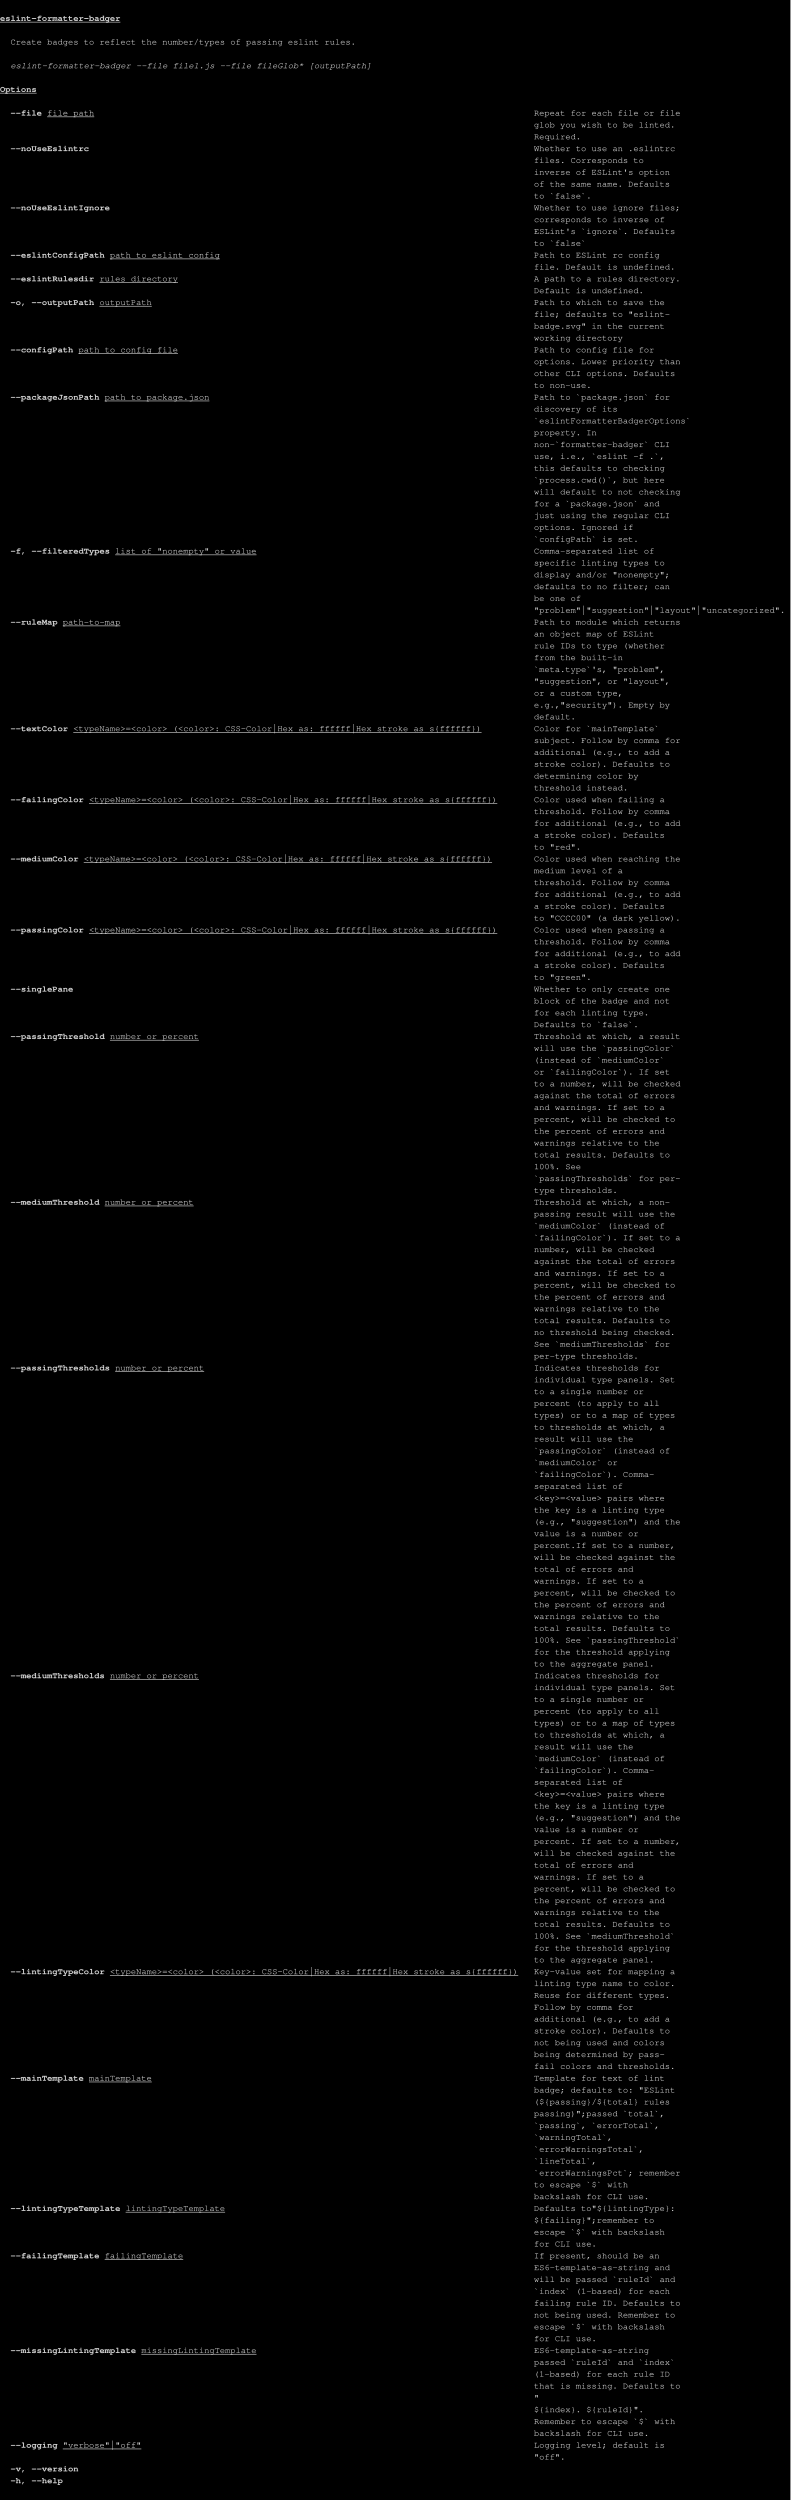
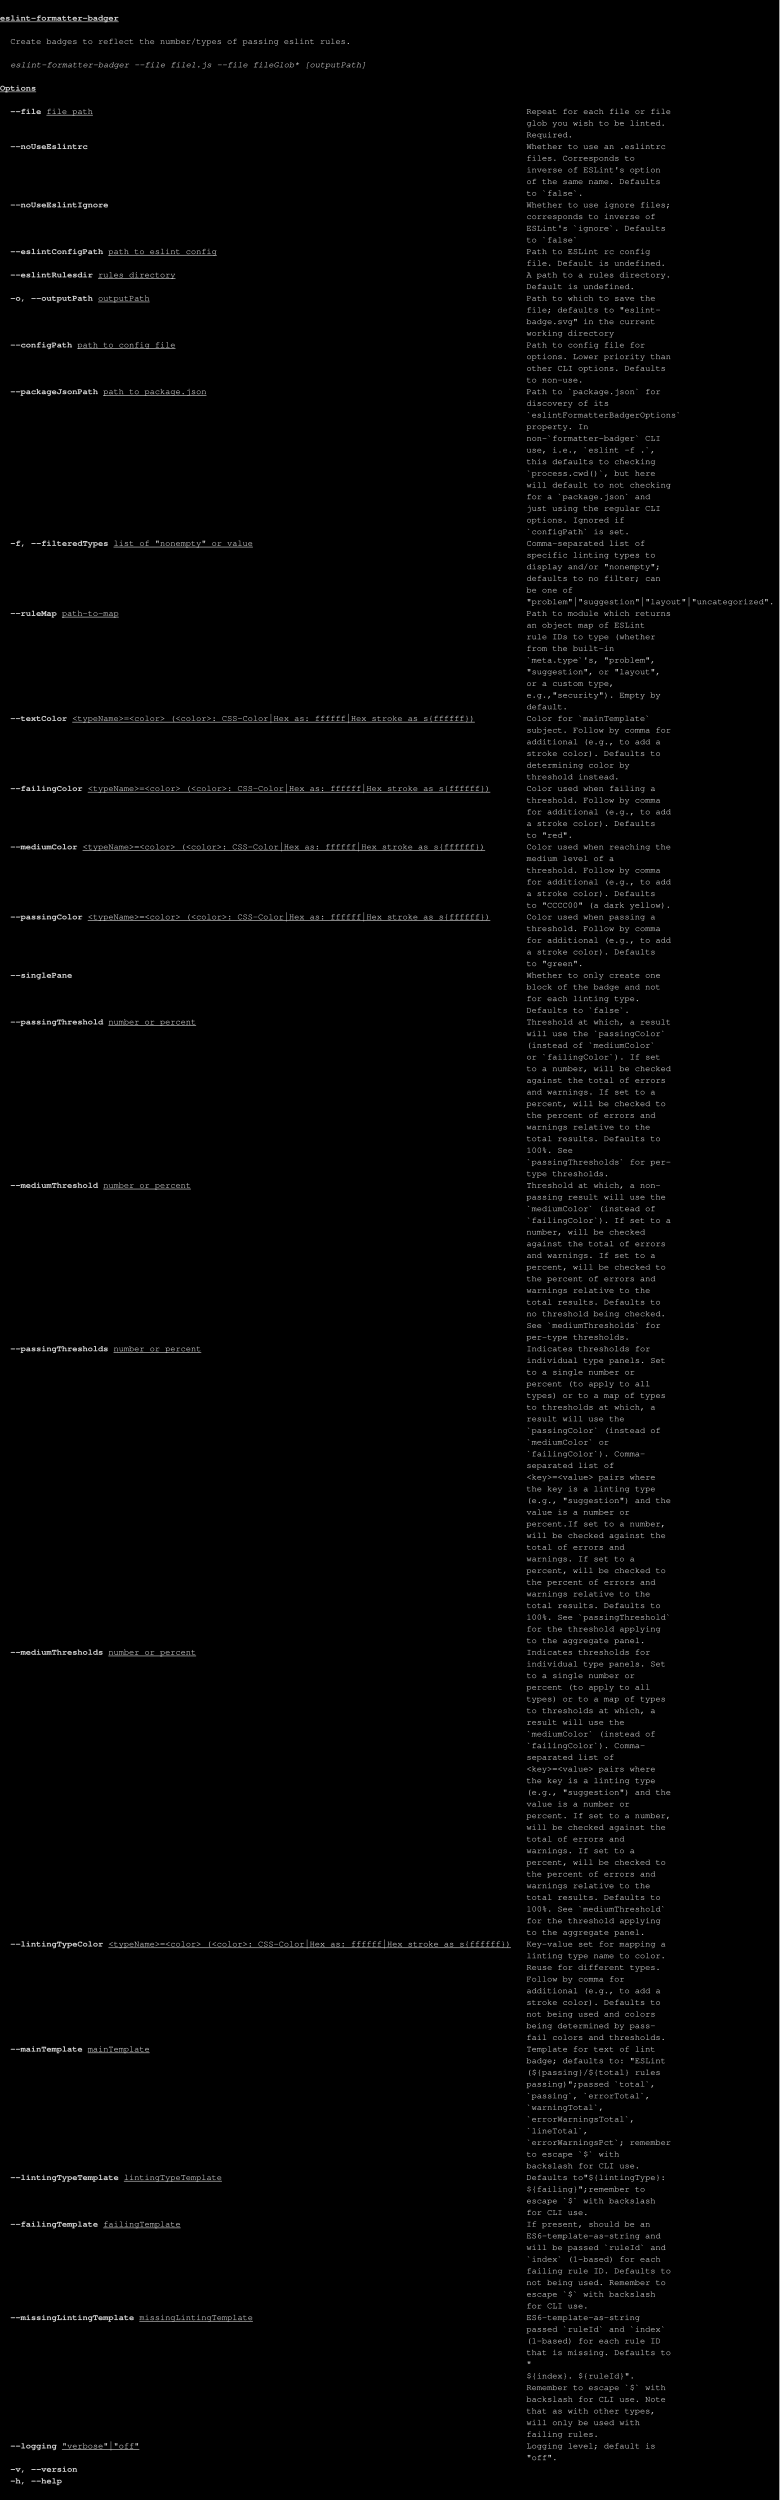
- <svg xmlns="http://www.w3.org/2000/svg" viewBox="0, 0, 1268.61, 4012.45" font-family="SauceCodePro Nerd Font, Source Code Pro, Courier" font-size="14">
+ <svg xmlns="http://www.w3.org/2000/svg" viewBox="0, 0, 1268.61, 4069.45" font-family="SauceCodePro Nerd Font, Source Code Pro, Courier" font-size="14">
  <g fill="#D3D3D3">
-     <rect x="0" y="0" width="1268.61" height="4012.45" fill="#000000" />
+     <rect x="0" y="0" width="1268.61" height="4069.45" fill="#000000" />
    <path d="M0,35.515 L193.231,35.515 Z" stroke="#D3D3D3" />
    <text x="0" y="33.55" font-weight="bold">eslint-formatter-badger</text>
    <text x="16.8" y="71.55">  Create badges to reflect the number/types of passing eslint rules.            </text>
    <text x="16.8" y="109.55" font-style="italic">eslint-formatter-badger --file file1.js --file fileGlob* [outputPath]</text>
    <path d="M0,149.515 L58.81,149.515 Z" stroke="#D3D3D3" />
    <text x="0" y="147.55" font-weight="bold">Options</text>
    <text x="16.8" y="185.55" font-weight="bold">--file</text>
    <path d="M75.612,187.515 L151.225,187.515 Z" stroke="#D3D3D3" />
    <text x="75.61" y="185.55">file path</text>
    <text x="856.94" y="185.55">                                                                                    Repeat for each file or file </text>
    <text x="856.94" y="204.55">                                                                                                      glob you wish to be linted.  </text>
    <text x="856.94" y="223.55">                                                                                                      Required.                    </text>
    <text x="16.8" y="242.55" font-weight="bold">--noUseEslintrc</text>
    <text x="856.94" y="242.55">                                                                                     Whether to use an .eslintrc  </text>
    <text x="856.94" y="261.55">                                                                                                      files. Corresponds to        </text>
    <text x="856.94" y="280.55">                                                                                                      inverse of ESLint's option   </text>
    <text x="856.94" y="299.55">                                                                                                      of the same name. Defaults   </text>
    <text x="856.94" y="318.55">                                                                                                      to `false`.                  </text>
    <text x="16.8" y="337.55" font-weight="bold">--noUseEslintIgnore</text>
    <text x="856.94" y="337.55">                                                                                 Whether to use ignore files; </text>
    <text x="856.94" y="356.55">                                                                                                      corresponds to inverse of    </text>
    <text x="856.94" y="375.55">                                                                                                      ESLint's `ignore`. Defaults  </text>
    <text x="856.94" y="394.55">                                                                                                      to `false`                   </text>
    <text x="16.8" y="413.55" font-weight="bold">--eslintConfigPath</text>
    <path d="M176.429,415.515 L352.857,415.515 Z" stroke="#D3D3D3" />
    <text x="176.43" y="413.55">path to eslint config</text>
    <text x="856.94" y="413.55">                                                            Path to ESLint rc config     </text>
    <text x="856.94" y="432.55">                                                                                                      file. Default is undefined.  </text>
    <text x="16.8" y="451.55" font-weight="bold">--eslintRulesdir</text>
    <path d="M159.626,453.515 L285.646,453.515 Z" stroke="#D3D3D3" />
    <text x="159.63" y="451.55">rules directory</text>
    <text x="856.94" y="451.55">                                                                    A path to a rules directory. </text>
    <text x="856.94" y="470.55">                                                                                                      Default is undefined.        </text>
    <text x="16.8" y="489.55" font-weight="bold">-o</text>
    <text x="33.61" y="489.55">, </text>
    <text x="50.41" y="489.55" font-weight="bold">--outputPath</text>
    <path d="M159.626,491.515 L243.64,491.515 Z" stroke="#D3D3D3" />
    <text x="159.63" y="489.55">outputPath</text>
    <text x="856.94" y="489.55">                                                                         Path to which to save the    </text>
    <text x="856.94" y="508.55">                                                                                                      file; defaults to "eslint-   </text>
    <text x="856.94" y="527.55">                                                                                                      badge.svg" in the current    </text>
    <text x="856.94" y="546.55">                                                                                                      working directory            </text>
    <text x="16.8" y="565.55" font-weight="bold">--configPath</text>
    <path d="M126.021,567.515 L285.646,567.515 Z" stroke="#D3D3D3" />
    <text x="126.02" y="565.55">path to config file</text>
    <text x="856.94" y="565.55">                                                                    Path to config file for      </text>
    <text x="856.94" y="584.55">                                                                                                      options. Lower priority than </text>
    <text x="856.94" y="603.55">                                                                                                      other CLI options. Defaults  </text>
    <text x="856.94" y="622.55">                                                                                                      to non-use.                  </text>
    <text x="16.8" y="641.55" font-weight="bold">--packageJsonPath</text>
    <path d="M168.027,643.515 L336.055,643.515 Z" stroke="#D3D3D3" />
    <text x="168.03" y="641.55">path to package.json</text>
    <text x="856.94" y="641.55">                                                              Path to `package.json` for   </text>
    <text x="856.94" y="660.55">                                                                                                      discovery of its             </text>
    <text x="856.94" y="679.55">                                                                                                      `eslintFormatterBadgerOptions` </text>
    <text x="856.94" y="698.55">                                                                                                      property. In                 </text>
    <text x="856.94" y="717.55">                                                                                                      non-`formatter-badger` CLI   </text>
    <text x="856.94" y="736.55">                                                                                                      use, i.e., `eslint -f .`,    </text>
    <text x="856.94" y="755.55">                                                                                                      this defaults to checking    </text>
    <text x="856.94" y="774.55">                                                                                                      `process.cwd()`, but here    </text>
    <text x="856.94" y="793.55">                                                                                                      will default to not checking </text>
    <text x="856.94" y="812.55">                                                                                                      for a `package.json` and     </text>
    <text x="856.94" y="831.55">                                                                                                      just using the regular CLI   </text>
    <text x="856.94" y="850.55">                                                                                                      options. Ignored if          </text>
    <text x="856.94" y="869.55">                                                                                                      `configPath` is set.         </text>
    <text x="16.8" y="888.55" font-weight="bold">-f</text>
    <text x="33.61" y="888.55">, </text>
    <text x="50.41" y="888.55" font-weight="bold">--filteredTypes</text>
    <path d="M184.83,890.515 L411.667,890.515 Z" stroke="#D3D3D3" />
    <text x="184.83" y="888.55">list of "nonempty" or value</text>
    <text x="856.94" y="888.55">                                                     Comma-separated list of      </text>
    <text x="856.94" y="907.55">                                                                                                      specific linting types to    </text>
    <text x="856.94" y="926.55">                                                                                                      display and/or "nonempty";   </text>
    <text x="856.94" y="945.55">                                                                                                      defaults to no filter; can   </text>
    <text x="856.94" y="964.55">                                                                                                      be one of                    </text>
    <text x="856.94" y="983.55">                                                                                                      "problem"|"suggestion"|"layout"|"uncategorized". </text>
    <text x="16.8" y="1002.55" font-weight="bold">--ruleMap</text>
    <path d="M100.816,1004.515 L193.231,1004.515 Z" stroke="#D3D3D3" />
    <text x="100.82" y="1002.55">path-to-map</text>
    <text x="856.94" y="1002.55">                                                                               Path to module which returns </text>
    <text x="856.94" y="1021.55">                                                                                                      an object map of ESLint      </text>
    <text x="856.94" y="1040.55">                                                                                                      rule IDs to type (whether    </text>
    <text x="856.94" y="1059.55">                                                                                                      from the built-in            </text>
    <text x="856.94" y="1078.55">                                                                                                      `meta.type`'s, "problem",    </text>
    <text x="856.94" y="1097.55">                                                                                                      "suggestion", or "layout",   </text>
    <text x="856.94" y="1116.55">                                                                                                      or a custom type,            </text>
    <text x="856.94" y="1135.55">                                                                                                      e.g.,"security"). Empty by   </text>
    <text x="856.94" y="1154.55">                                                                                                      default.                     </text>
    <text x="16.8" y="1173.55" font-weight="bold">--textColor</text>
    <path d="M117.619,1175.515 L772.926,1175.515 Z" stroke="#D3D3D3" />
    <text x="117.62" y="1173.55">&lt;typeName&gt;=&lt;color&gt; (&lt;color&gt;: CSS-Color|Hex as: ffffff|Hex stroke as s{ffffff})</text>
    <text x="856.94" y="1173.55">          Color for `mainTemplate`     </text>
    <text x="856.94" y="1192.55">                                                                                                      subject. Follow by comma for </text>
    <text x="856.94" y="1211.55">                                                                                                      additional (e.g., to add a   </text>
    <text x="856.94" y="1230.55">                                                                                                      stroke color). Defaults to   </text>
    <text x="856.94" y="1249.55">                                                                                                      determining color by         </text>
    <text x="856.94" y="1268.55">                                                                                                      threshold instead.           </text>
    <text x="16.8" y="1287.55" font-weight="bold">--failingColor</text>
    <path d="M142.823,1289.515 L798.13,1289.515 Z" stroke="#D3D3D3" />
    <text x="142.82" y="1287.55">&lt;typeName&gt;=&lt;color&gt; (&lt;color&gt;: CSS-Color|Hex as: ffffff|Hex stroke as s{ffffff})</text>
    <text x="856.94" y="1287.55">       Color used when failing a    </text>
    <text x="856.94" y="1306.55">                                                                                                      threshold. Follow by comma   </text>
    <text x="856.94" y="1325.55">                                                                                                      for additional (e.g., to add </text>
    <text x="856.94" y="1344.55">                                                                                                      a stroke color). Defaults    </text>
    <text x="856.94" y="1363.55">                                                                                                      to "red".                    </text>
    <text x="16.8" y="1382.55" font-weight="bold">--mediumColor</text>
    <path d="M134.422,1384.515 L789.729,1384.515 Z" stroke="#D3D3D3" />
    <text x="134.42" y="1382.55">&lt;typeName&gt;=&lt;color&gt; (&lt;color&gt;: CSS-Color|Hex as: ffffff|Hex stroke as s{ffffff})</text>
    <text x="856.94" y="1382.55">        Color used when reaching the </text>
    <text x="856.94" y="1401.55">                                                                                                      medium level of a            </text>
    <text x="856.94" y="1420.55">                                                                                                      threshold. Follow by comma   </text>
    <text x="856.94" y="1439.55">                                                                                                      for additional (e.g., to add </text>
    <text x="856.94" y="1458.55">                                                                                                      a stroke color). Defaults    </text>
    <text x="856.94" y="1477.55">                                                                                                      to "CCCC00" (a dark yellow). </text>
    <text x="16.8" y="1496.55" font-weight="bold">--passingColor</text>
    <path d="M142.823,1498.515 L798.13,1498.515 Z" stroke="#D3D3D3" />
    <text x="142.82" y="1496.55">&lt;typeName&gt;=&lt;color&gt; (&lt;color&gt;: CSS-Color|Hex as: ffffff|Hex stroke as s{ffffff})</text>
    <text x="856.94" y="1496.55">       Color used when passing a    </text>
    <text x="856.94" y="1515.55">                                                                                                      threshold. Follow by comma   </text>
    <text x="856.94" y="1534.55">                                                                                                      for additional (e.g., to add </text>
    <text x="856.94" y="1553.55">                                                                                                      a stroke color). Defaults    </text>
    <text x="856.94" y="1572.55">                                                                                                      to "green".                  </text>
    <text x="16.8" y="1591.55" font-weight="bold">--singlePane</text>
    <text x="856.94" y="1591.55">                                                                                        Whether to only create one   </text>
    <text x="856.94" y="1610.55">                                                                                                      block of the badge and not   </text>
    <text x="856.94" y="1629.55">                                                                                                      for each linting type.       </text>
    <text x="856.94" y="1648.55">                                                                                                      Defaults to `false`.         </text>
    <text x="16.8" y="1667.55" font-weight="bold">--passingThreshold</text>
    <path d="M176.429,1669.515 L319.252,1669.515 Z" stroke="#D3D3D3" />
    <text x="176.43" y="1667.55">number or percent</text>
    <text x="856.94" y="1667.55">                                                                Threshold at which, a result </text>
    <text x="856.94" y="1686.55">                                                                                                      will use the `passingColor`  </text>
    <text x="856.94" y="1705.55">                                                                                                      (instead of `mediumColor`    </text>
    <text x="856.94" y="1724.55">                                                                                                      or `failingColor`). If set   </text>
    <text x="856.94" y="1743.55">                                                                                                      to a number, will be checked </text>
    <text x="856.94" y="1762.55">                                                                                                      against the total of errors  </text>
    <text x="856.94" y="1781.55">                                                                                                      and warnings. If set to a    </text>
    <text x="856.94" y="1800.55">                                                                                                      percent, will be checked to  </text>
    <text x="856.94" y="1819.55">                                                                                                      the percent of errors and    </text>
    <text x="856.94" y="1838.55">                                                                                                      warnings relative to the     </text>
    <text x="856.94" y="1857.55">                                                                                                      total results. Defaults to   </text>
    <text x="856.94" y="1876.55">                                                                                                      100%. See                    </text>
    <text x="856.94" y="1895.55">                                                                                                      `passingThresholds` for per- </text>
    <text x="856.94" y="1914.55">                                                                                                      type thresholds.             </text>
    <text x="16.8" y="1933.55" font-weight="bold">--mediumThreshold</text>
    <path d="M168.027,1935.515 L310.851,1935.515 Z" stroke="#D3D3D3" />
    <text x="168.03" y="1933.55">number or percent</text>
    <text x="856.94" y="1933.55">                                                                 Threshold at which, a non-   </text>
    <text x="856.94" y="1952.55">                                                                                                      passing result will use the  </text>
    <text x="856.94" y="1971.55">                                                                                                      `mediumColor` (instead of    </text>
    <text x="856.94" y="1990.55">                                                                                                      `failingColor`). If set to a </text>
    <text x="856.94" y="2009.55">                                                                                                      number, will be checked      </text>
    <text x="856.94" y="2028.55">                                                                                                      against the total of errors  </text>
    <text x="856.94" y="2047.55">                                                                                                      and warnings. If set to a    </text>
    <text x="856.94" y="2066.55">                                                                                                      percent, will be checked to  </text>
    <text x="856.94" y="2085.55">                                                                                                      the percent of errors and    </text>
    <text x="856.94" y="2104.55">                                                                                                      warnings relative to the     </text>
    <text x="856.94" y="2123.55">                                                                                                      total results. Defaults to   </text>
    <text x="856.94" y="2142.55">                                                                                                      no threshold being checked.  </text>
    <text x="856.94" y="2161.55">                                                                                                      See `mediumThresholds` for   </text>
    <text x="856.94" y="2180.55">                                                                                                      per-type thresholds.         </text>
    <text x="16.8" y="2199.55" font-weight="bold">--passingThresholds</text>
    <path d="M184.83,2201.515 L327.653,2201.515 Z" stroke="#D3D3D3" />
    <text x="184.83" y="2199.55">number or percent</text>
    <text x="856.94" y="2199.55">                                                               Indicates thresholds for     </text>
    <text x="856.94" y="2218.55">                                                                                                      individual type panels. Set  </text>
    <text x="856.94" y="2237.55">                                                                                                      to a single number or        </text>
    <text x="856.94" y="2256.55">                                                                                                      percent (to apply to all     </text>
    <text x="856.94" y="2275.55">                                                                                                      types) or to a map of types  </text>
    <text x="856.94" y="2294.55">                                                                                                      to thresholds at which, a    </text>
    <text x="856.94" y="2313.55">                                                                                                      result will use the          </text>
    <text x="856.94" y="2332.55">                                                                                                      `passingColor` (instead of   </text>
    <text x="856.94" y="2351.55">                                                                                                      `mediumColor` or             </text>
    <text x="856.94" y="2370.55">                                                                                                      `failingColor`). Comma-      </text>
    <text x="856.94" y="2389.55">                                                                                                      separated list of            </text>
    <text x="856.94" y="2408.55">                                                                                                      &lt;key&gt;=&lt;value&gt; pairs where    </text>
    <text x="856.94" y="2427.55">                                                                                                      the key is a linting type    </text>
    <text x="856.94" y="2446.55">                                                                                                      (e.g., "suggestion") and the </text>
    <text x="856.94" y="2465.55">                                                                                                      value is a number or         </text>
    <text x="856.94" y="2484.55">                                                                                                      percent.If set to a number,  </text>
    <text x="856.94" y="2503.55">                                                                                                      will be checked against the  </text>
    <text x="856.94" y="2522.55">                                                                                                      total of errors and          </text>
    <text x="856.94" y="2541.55">                                                                                                      warnings. If set to a        </text>
    <text x="856.94" y="2560.55">                                                                                                      percent, will be checked to  </text>
    <text x="856.94" y="2579.55">                                                                                                      the percent of errors and    </text>
    <text x="856.94" y="2598.55">                                                                                                      warnings relative to the     </text>
    <text x="856.94" y="2617.55">                                                                                                      total results. Defaults to   </text>
    <text x="856.94" y="2636.55">                                                                                                      100%. See `passingThreshold` </text>
    <text x="856.94" y="2655.55">                                                                                                      for the threshold applying   </text>
    <text x="856.94" y="2674.55">                                                                                                      to the aggregate panel.      </text>
    <text x="16.8" y="2693.55" font-weight="bold">--mediumThresholds</text>
    <path d="M176.429,2695.515 L319.252,2695.515 Z" stroke="#D3D3D3" />
    <text x="176.43" y="2693.55">number or percent</text>
    <text x="856.94" y="2693.55">                                                                Indicates thresholds for     </text>
    <text x="856.94" y="2712.55">                                                                                                      individual type panels. Set  </text>
    <text x="856.94" y="2731.55">                                                                                                      to a single number or        </text>
    <text x="856.94" y="2750.55">                                                                                                      percent (to apply to all     </text>
    <text x="856.94" y="2769.55">                                                                                                      types) or to a map of types  </text>
    <text x="856.94" y="2788.55">                                                                                                      to thresholds at which, a    </text>
    <text x="856.94" y="2807.55">                                                                                                      result will use the          </text>
    <text x="856.94" y="2826.55">                                                                                                      `mediumColor` (instead of    </text>
    <text x="856.94" y="2845.55">                                                                                                      `failingColor`). Comma-      </text>
    <text x="856.94" y="2864.55">                                                                                                      separated list of            </text>
    <text x="856.94" y="2883.55">                                                                                                      &lt;key&gt;=&lt;value&gt; pairs where    </text>
    <text x="856.94" y="2902.55">                                                                                                      the key is a linting type    </text>
    <text x="856.94" y="2921.55">                                                                                                      (e.g., "suggestion") and the </text>
    <text x="856.94" y="2940.55">                                                                                                      value is a number or         </text>
    <text x="856.94" y="2959.55">                                                                                                      percent. If set to a number, </text>
    <text x="856.94" y="2978.55">                                                                                                      will be checked against the  </text>
    <text x="856.94" y="2997.55">                                                                                                      total of errors and          </text>
    <text x="856.94" y="3016.55">                                                                                                      warnings. If set to a        </text>
    <text x="856.94" y="3035.55">                                                                                                      percent, will be checked to  </text>
    <text x="856.94" y="3054.55">                                                                                                      the percent of errors and    </text>
    <text x="856.94" y="3073.55">                                                                                                      warnings relative to the     </text>
    <text x="856.94" y="3092.55">                                                                                                      total results. Defaults to   </text>
    <text x="856.94" y="3111.55">                                                                                                      100%. See `mediumThreshold`  </text>
    <text x="856.94" y="3130.55">                                                                                                      for the threshold applying   </text>
    <text x="856.94" y="3149.55">                                                                                                      to the aggregate panel.      </text>
    <text x="16.8" y="3168.55" font-weight="bold">--lintingTypeColor</text>
    <path d="M176.429,3170.515 L831.735,3170.515 Z" stroke="#D3D3D3" />
    <text x="176.43" y="3168.55">&lt;typeName&gt;=&lt;color&gt; (&lt;color&gt;: CSS-Color|Hex as: ffffff|Hex stroke as s{ffffff})</text>
    <text x="856.94" y="3168.55">   Key-value set for mapping a  </text>
    <text x="856.94" y="3187.55">                                                                                                      linting type name to color.  </text>
    <text x="856.94" y="3206.55">                                                                                                      Reuse for different types.   </text>
    <text x="856.94" y="3225.55">                                                                                                      Follow by comma for          </text>
    <text x="856.94" y="3244.55">                                                                                                      additional (e.g., to add a   </text>
    <text x="856.94" y="3263.55">                                                                                                      stroke color). Defaults to   </text>
    <text x="856.94" y="3282.55">                                                                                                      not being used and colors    </text>
    <text x="856.94" y="3301.55">                                                                                                      being determined by pass-    </text>
    <text x="856.94" y="3320.55">                                                                                                      fail colors and thresholds.  </text>
    <text x="16.8" y="3339.55" font-weight="bold">--mainTemplate</text>
    <path d="M142.823,3341.515 L243.64,3341.515 Z" stroke="#D3D3D3" />
    <text x="142.82" y="3339.55">mainTemplate</text>
    <text x="856.94" y="3339.55">                                                                         Template for text of lint    </text>
    <text x="856.94" y="3358.55">                                                                                                      badge; defaults to: "ESLint  </text>
    <text x="856.94" y="3377.55">                                                                                                      (${passing}/${total} rules   </text>
    <text x="856.94" y="3396.55">                                                                                                      passing)";passed `total`,    </text>
    <text x="856.94" y="3415.55">                                                                                                      `passing`, `errorTotal`,     </text>
    <text x="856.94" y="3434.55">                                                                                                      `warningTotal`,              </text>
    <text x="856.94" y="3453.55">                                                                                                      `errorWarningsTotal`,        </text>
    <text x="856.94" y="3472.55">                                                                                                      `lineTotal`,                 </text>
    <text x="856.94" y="3491.55">                                                                                                      `errorWarningsPct`; remember </text>
    <text x="856.94" y="3510.55">                                                                                                      to escape `$` with           </text>
    <text x="856.94" y="3529.55">                                                                                                      backslash for CLI use.       </text>
    <text x="16.8" y="3548.55" font-weight="bold">--lintingTypeTemplate</text>
    <path d="M201.633,3550.515 L361.259,3550.515 Z" stroke="#D3D3D3" />
    <text x="201.63" y="3548.55">lintingTypeTemplate</text>
    <text x="856.94" y="3548.55">                                                           Defaults to"${lintingType}:  </text>
    <text x="856.94" y="3567.55">                                                                                                      ${failing}";remember to      </text>
    <text x="856.94" y="3586.55">                                                                                                      escape `$` with backslash    </text>
    <text x="856.94" y="3605.55">                                                                                                      for CLI use.                 </text>
    <text x="16.8" y="3624.55" font-weight="bold">--failingTemplate</text>
    <path d="M168.027,3626.515 L294.048,3626.515 Z" stroke="#D3D3D3" />
    <text x="168.03" y="3624.55">failingTemplate</text>
    <text x="856.94" y="3624.55">                                                                   If present, should be an     </text>
    <text x="856.94" y="3643.55">                                                                                                      ES6-template-as-string and   </text>
    <text x="856.94" y="3662.55">                                                                                                      will be passed `ruleId` and  </text>
    <text x="856.94" y="3681.55">                                                                                                      `index` (1-based) for each   </text>
    <text x="856.94" y="3700.55">                                                                                                      failing rule ID. Defaults to </text>
    <text x="856.94" y="3719.55">                                                                                                      not being used. Remember to  </text>
    <text x="856.94" y="3738.55">                                                                                                      escape `$` with backslash    </text>
    <text x="856.94" y="3757.55">                                                                                                      for CLI use.                 </text>
    <text x="16.8" y="3776.55" font-weight="bold">--missingLintingTemplate</text>
    <path d="M226.837,3778.515 L411.667,3778.515 Z" stroke="#D3D3D3" />
    <text x="226.84" y="3776.55">missingLintingTemplate</text>
    <text x="856.94" y="3776.55">                                                     ES6-template-as-string       </text>
    <text x="856.94" y="3795.55">                                                                                                      passed `ruleId` and `index`  </text>
    <text x="856.94" y="3814.55">                                                                                                      (1-based) for each rule ID   </text>
    <text x="856.94" y="3833.55">                                                                                                      that is missing. Defaults to </text>
    <text x="856.94" y="3852.55">                                                                                                      "                            </text>
    <text x="856.94" y="3871.55">                                                                                                      ${index}. ${ruleId}".        </text>
    <text x="856.94" y="3890.55">                                                                                                      Remember to escape `$` with  </text>
-     <text x="856.94" y="3909.55">                                                                                                      backslash for CLI use.       </text>
-     <text x="16.8" y="3928.55" font-weight="bold">--logging</text>
-     <path d="M100.816,3930.515 L226.837,3930.515 Z" stroke="#D3D3D3" />
-     <text x="100.82" y="3928.55">"verbose"|"off"</text>
-     <text x="856.94" y="3928.55">                                                                           Logging level; default is    </text>
-     <text x="856.94" y="3947.55">                                                                                                      "off".                       </text>
-     <text x="16.8" y="3966.55" font-weight="bold">-v</text>
-     <text x="33.61" y="3966.55">, </text>
-     <text x="50.41" y="3966.55" font-weight="bold">--version</text>
-     <text x="16.8" y="3985.55" font-weight="bold">-h</text>
-     <text x="33.61" y="3985.55">, </text>
-     <text x="50.41" y="3985.55" font-weight="bold">--help</text>
+     <text x="856.94" y="3909.55">                                                                                                      backslash for CLI use. Note  </text>
+     <text x="856.94" y="3928.55">                                                                                                      that as with other types,    </text>
+     <text x="856.94" y="3947.55">                                                                                                      will only be used with       </text>
+     <text x="856.94" y="3966.55">                                                                                                      failing rules.               </text>
+     <text x="16.8" y="3985.55" font-weight="bold">--logging</text>
+     <path d="M100.816,3987.515 L226.837,3987.515 Z" stroke="#D3D3D3" />
+     <text x="100.82" y="3985.55">"verbose"|"off"</text>
+     <text x="856.94" y="3985.55">                                                                           Logging level; default is    </text>
+     <text x="856.94" y="4004.55">                                                                                                      "off".                       </text>
+     <text x="16.8" y="4023.55" font-weight="bold">-v</text>
+     <text x="33.61" y="4023.55">, </text>
+     <text x="50.41" y="4023.55" font-weight="bold">--version</text>
+     <text x="16.8" y="4042.55" font-weight="bold">-h</text>
+     <text x="33.61" y="4042.55">, </text>
+     <text x="50.41" y="4042.55" font-weight="bold">--help</text>
  </g>
</svg>
